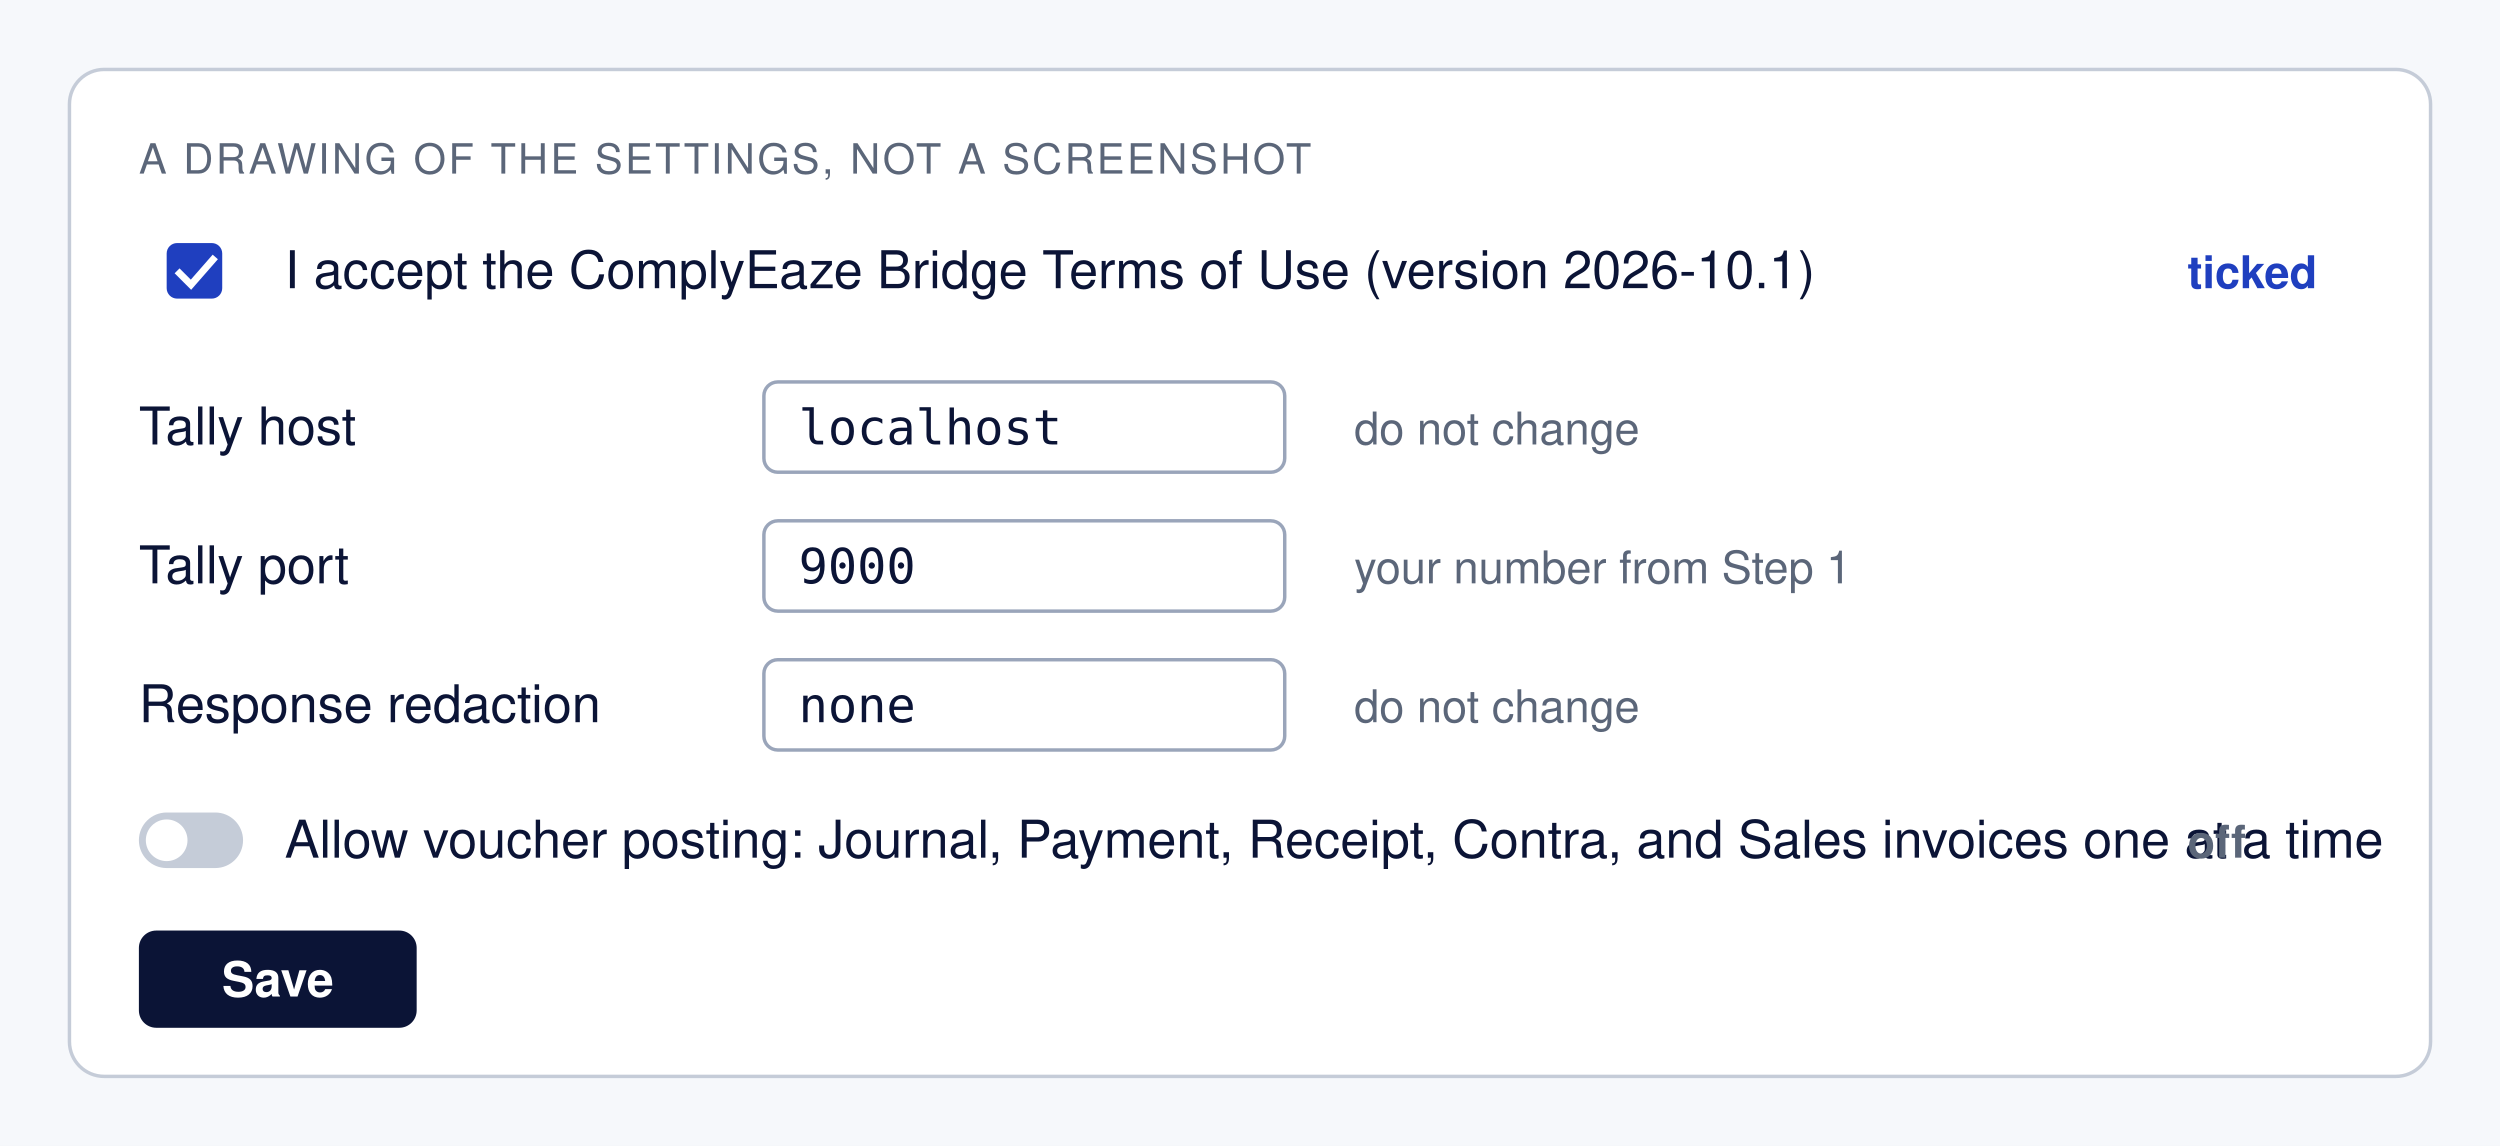
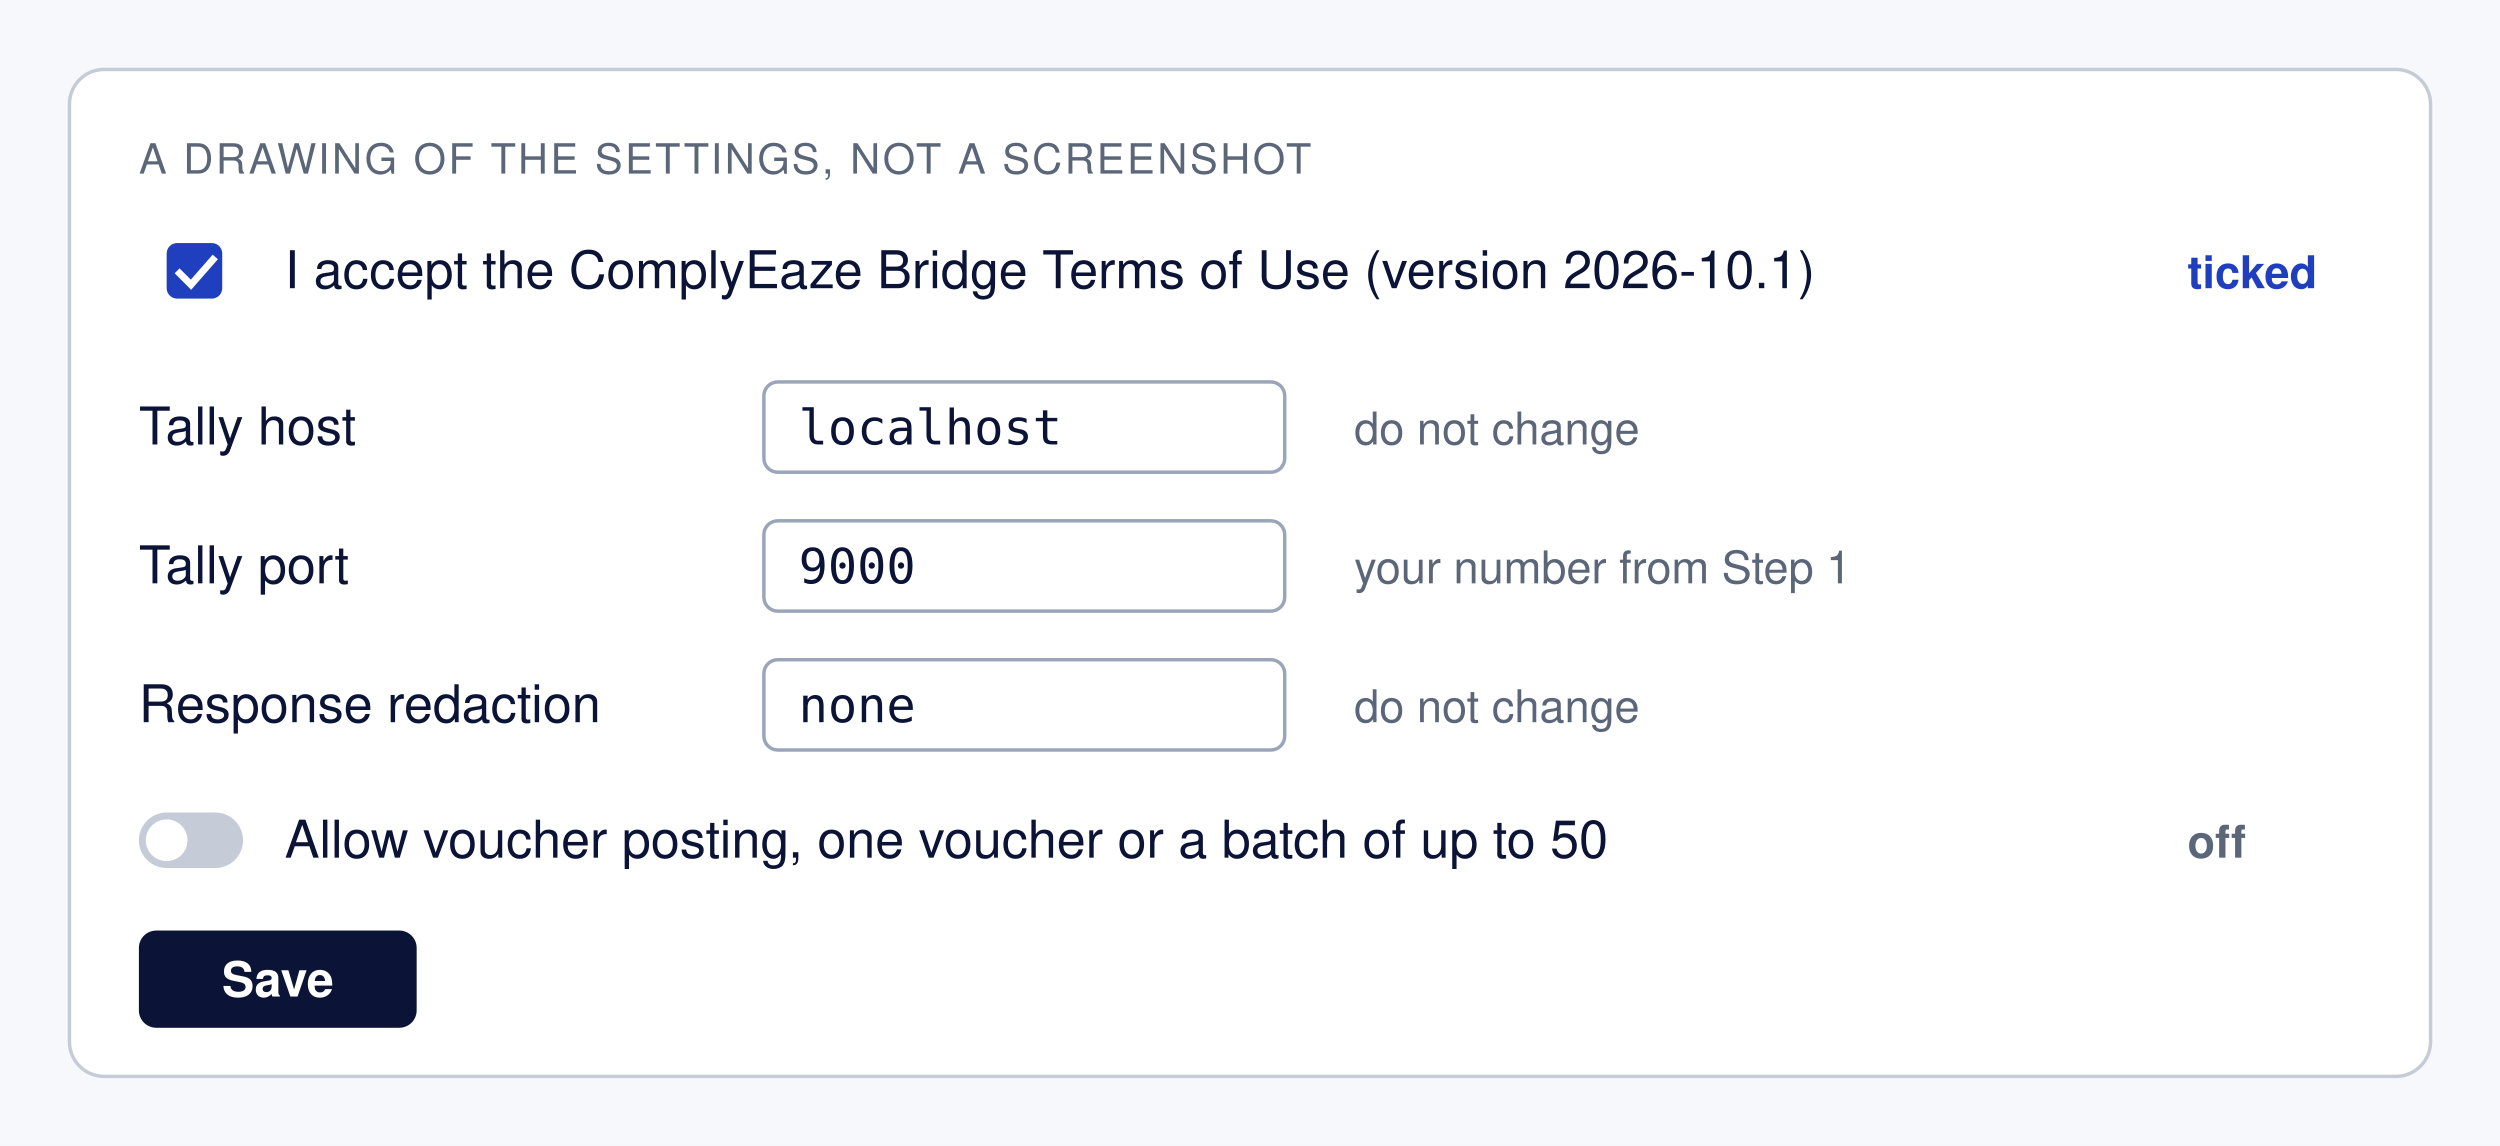
<svg xmlns="http://www.w3.org/2000/svg" viewBox="0 0 720 330" role="img" aria-labelledby="t d" font-family="-apple-system,Segoe UI,Helvetica,Arial,sans-serif">
  <rect width="720" height="330" fill="#f6f8fb" />
  <rect x="20" y="20" width="680" height="290" rx="10" fill="#fff" stroke="#c5ccd8" />
  <text x="40" y="50" font-size="12" fill="#5b6679" letter-spacing=".06em">A DRAWING OF THE SETTINGS, NOT A SCREENSHOT</text>
  <rect x="48" y="70" width="16" height="16" rx="3" fill="#1f3fbf" />
  <path d="M51 78 l4 4 l7 -8" stroke="#fff" stroke-width="2" fill="none" />
  <text x="82" y="83" font-size="15" fill="#0b1436">I accept the ComplyEaze Bridge Terms of Use (version 2026-10.1)</text>
  <text x="630" y="83" font-size="13" fill="#1f3fbf" font-weight="700">ticked</text>
  <text x="40" y="128" font-size="15" fill="#0b1436">Tally host</text>
  <rect x="220" y="110" width="150" height="26" rx="4" fill="#fff" stroke="#9aa5ba" />
  <text x="230" y="128" font-family="ui-monospace,Menlo,Consolas,monospace" font-size="14" fill="#0b1436">localhost</text>
  <text x="390" y="128" font-size="13" fill="#5b6679">do not change</text>
  <text x="40" y="168" font-size="15" fill="#0b1436">Tally port</text>
  <rect x="220" y="150" width="150" height="26" rx="4" fill="#fff" stroke="#9aa5ba" />
  <text x="230" y="168" font-family="ui-monospace,Menlo,Consolas,monospace" font-size="14" fill="#0b1436">9000</text>
  <text x="390" y="168" font-size="13" fill="#5b6679">your number from Step 1</text>
  <text x="40" y="208" font-size="15" fill="#0b1436">Response redaction</text>
  <rect x="220" y="190" width="150" height="26" rx="4" fill="#fff" stroke="#9aa5ba" />
  <text x="230" y="208" font-family="ui-monospace,Menlo,Consolas,monospace" font-size="14" fill="#0b1436">none</text>
  <text x="390" y="208" font-size="13" fill="#5b6679">do not change</text>
  <rect x="40" y="234" width="30" height="16" rx="8" fill="#c5ccd8" />
  <circle cx="48" cy="242" r="6" fill="#fff" />
-   <text x="82" y="247" font-size="15" fill="#0b1436">Allow voucher posting: Journal, Payment, Receipt, Contra, and Sales invoices one at a time</text>
+   <text x="82" y="247" font-size="15" fill="#0b1436">Allow voucher posting, one voucher or a batch of up to 50</text>
  <text x="630" y="247" font-size="13" fill="#5b6679" font-weight="700">off</text>
  <rect x="40" y="268" width="80" height="28" rx="5" fill="#0b1436" />
  <text x="80" y="287" font-size="14" fill="#fff" text-anchor="middle" font-weight="600">Save</text>
</svg>
